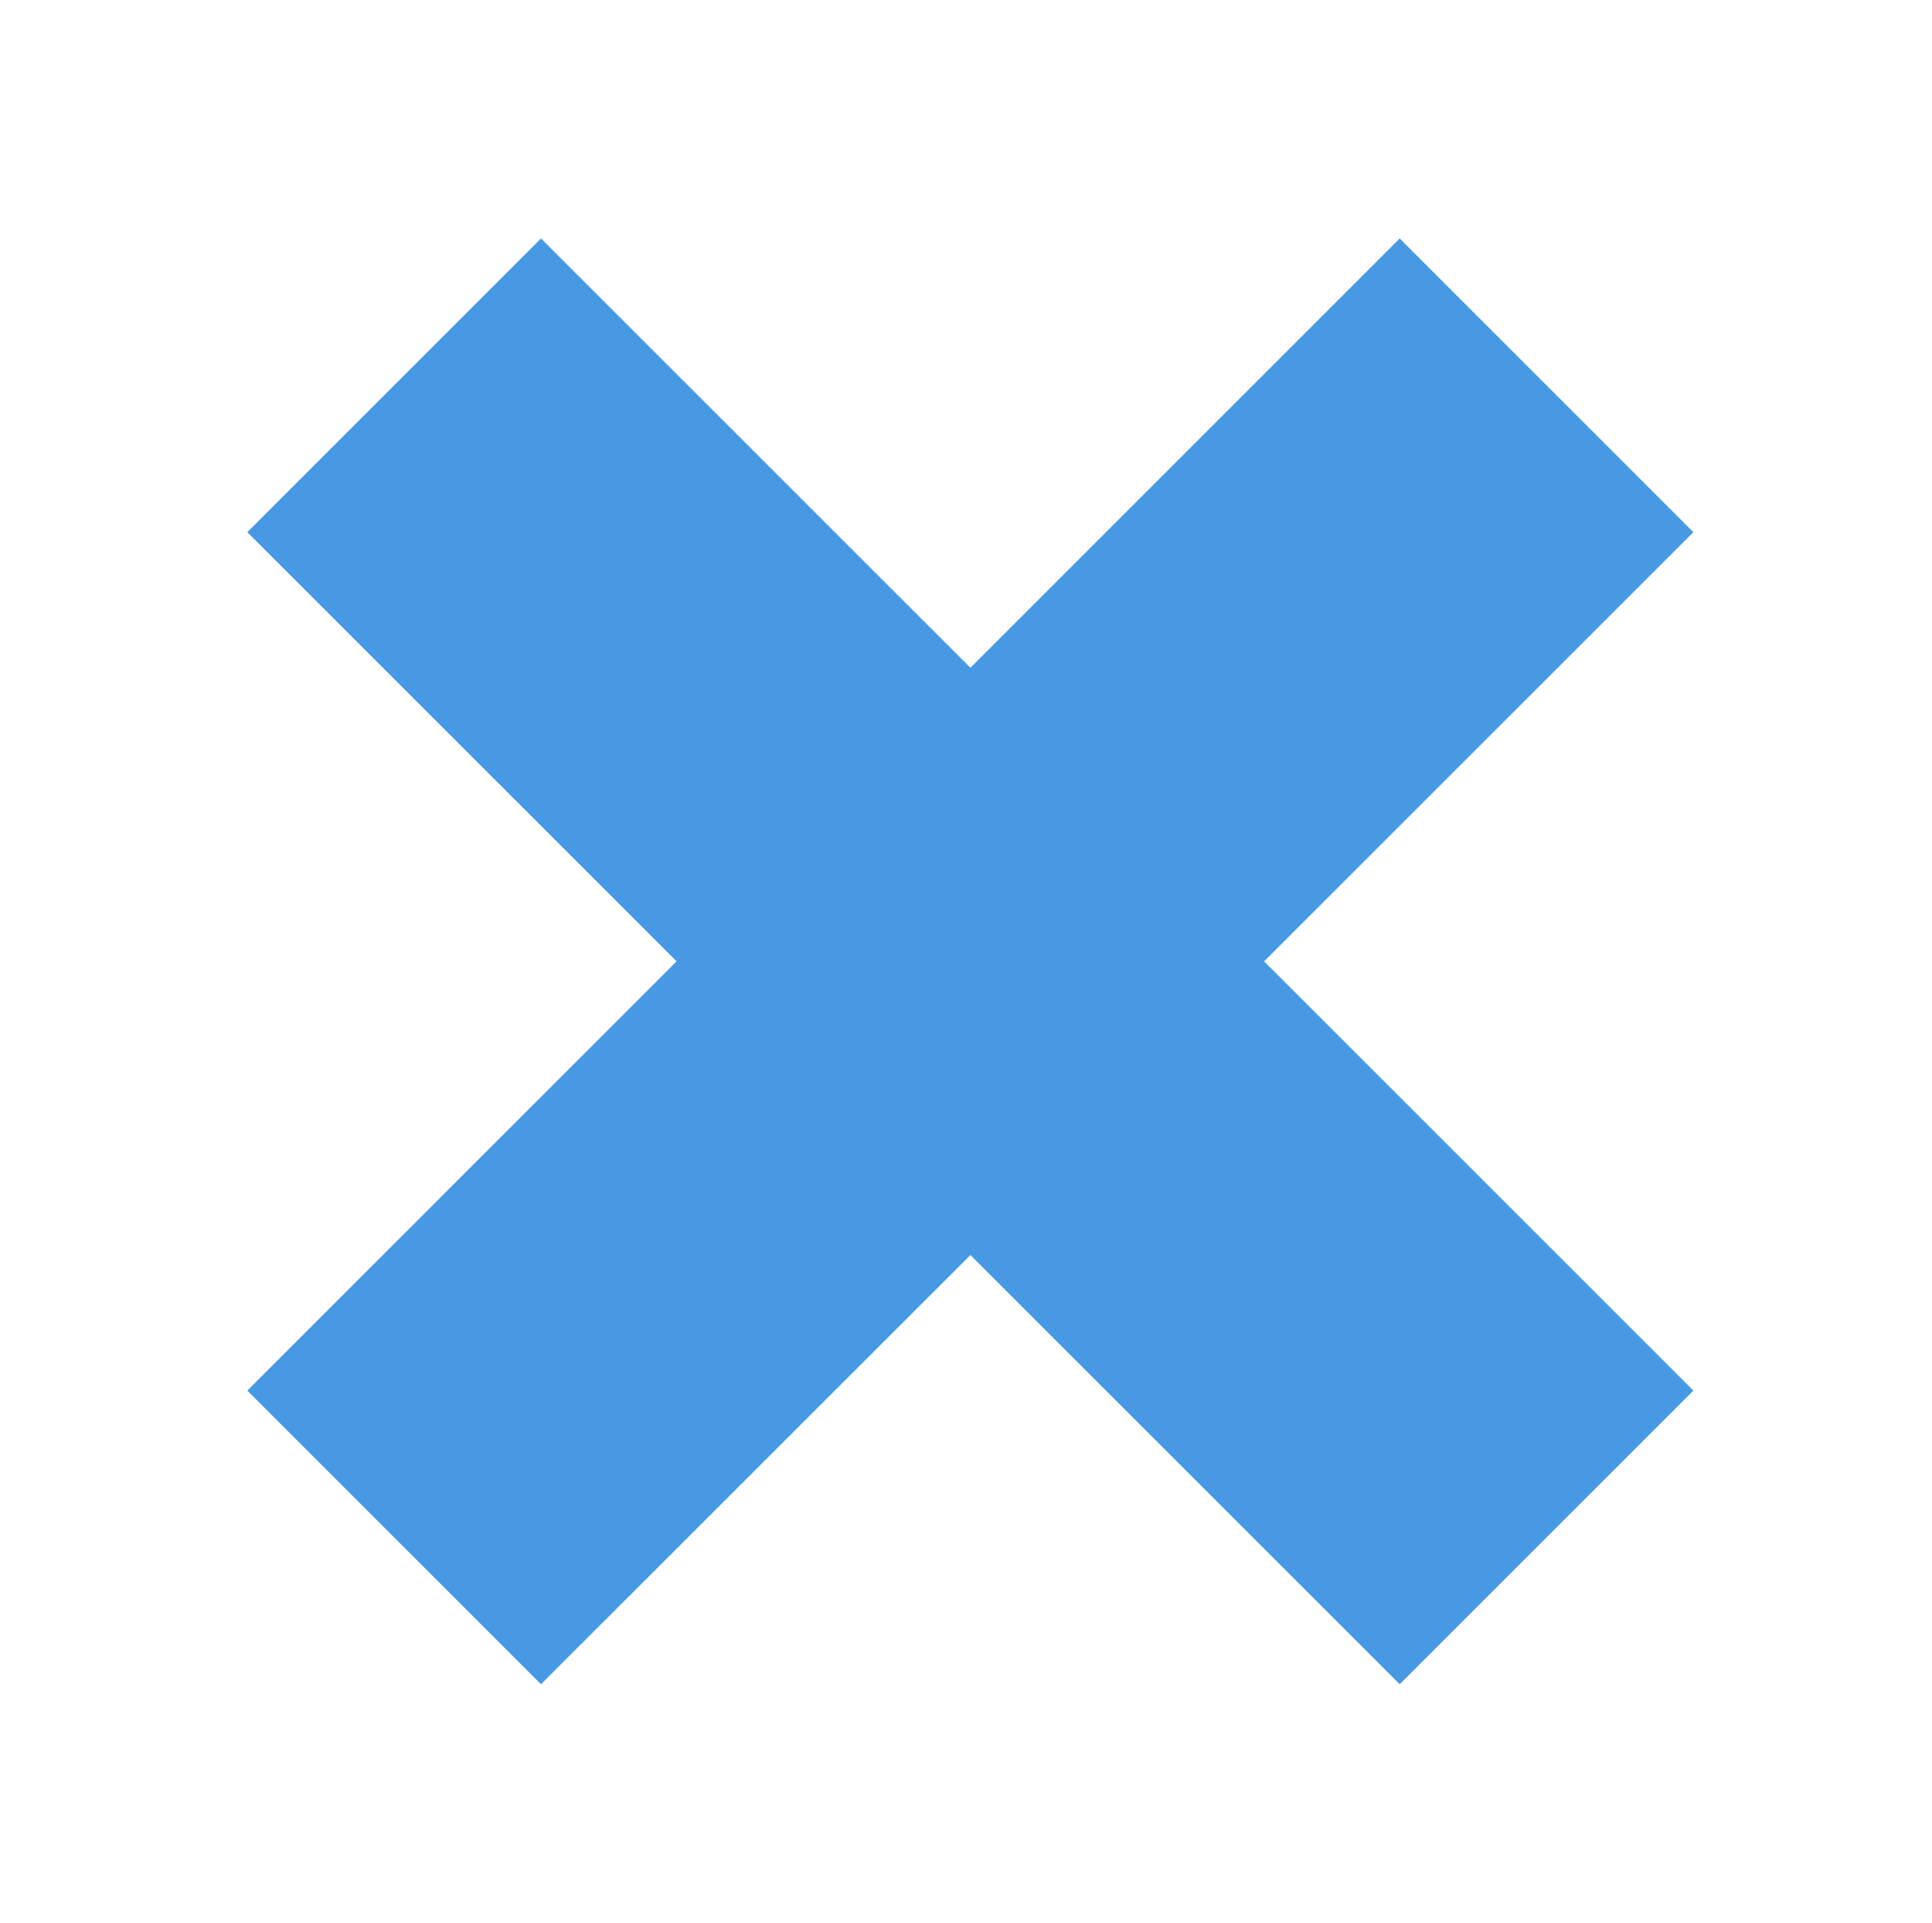
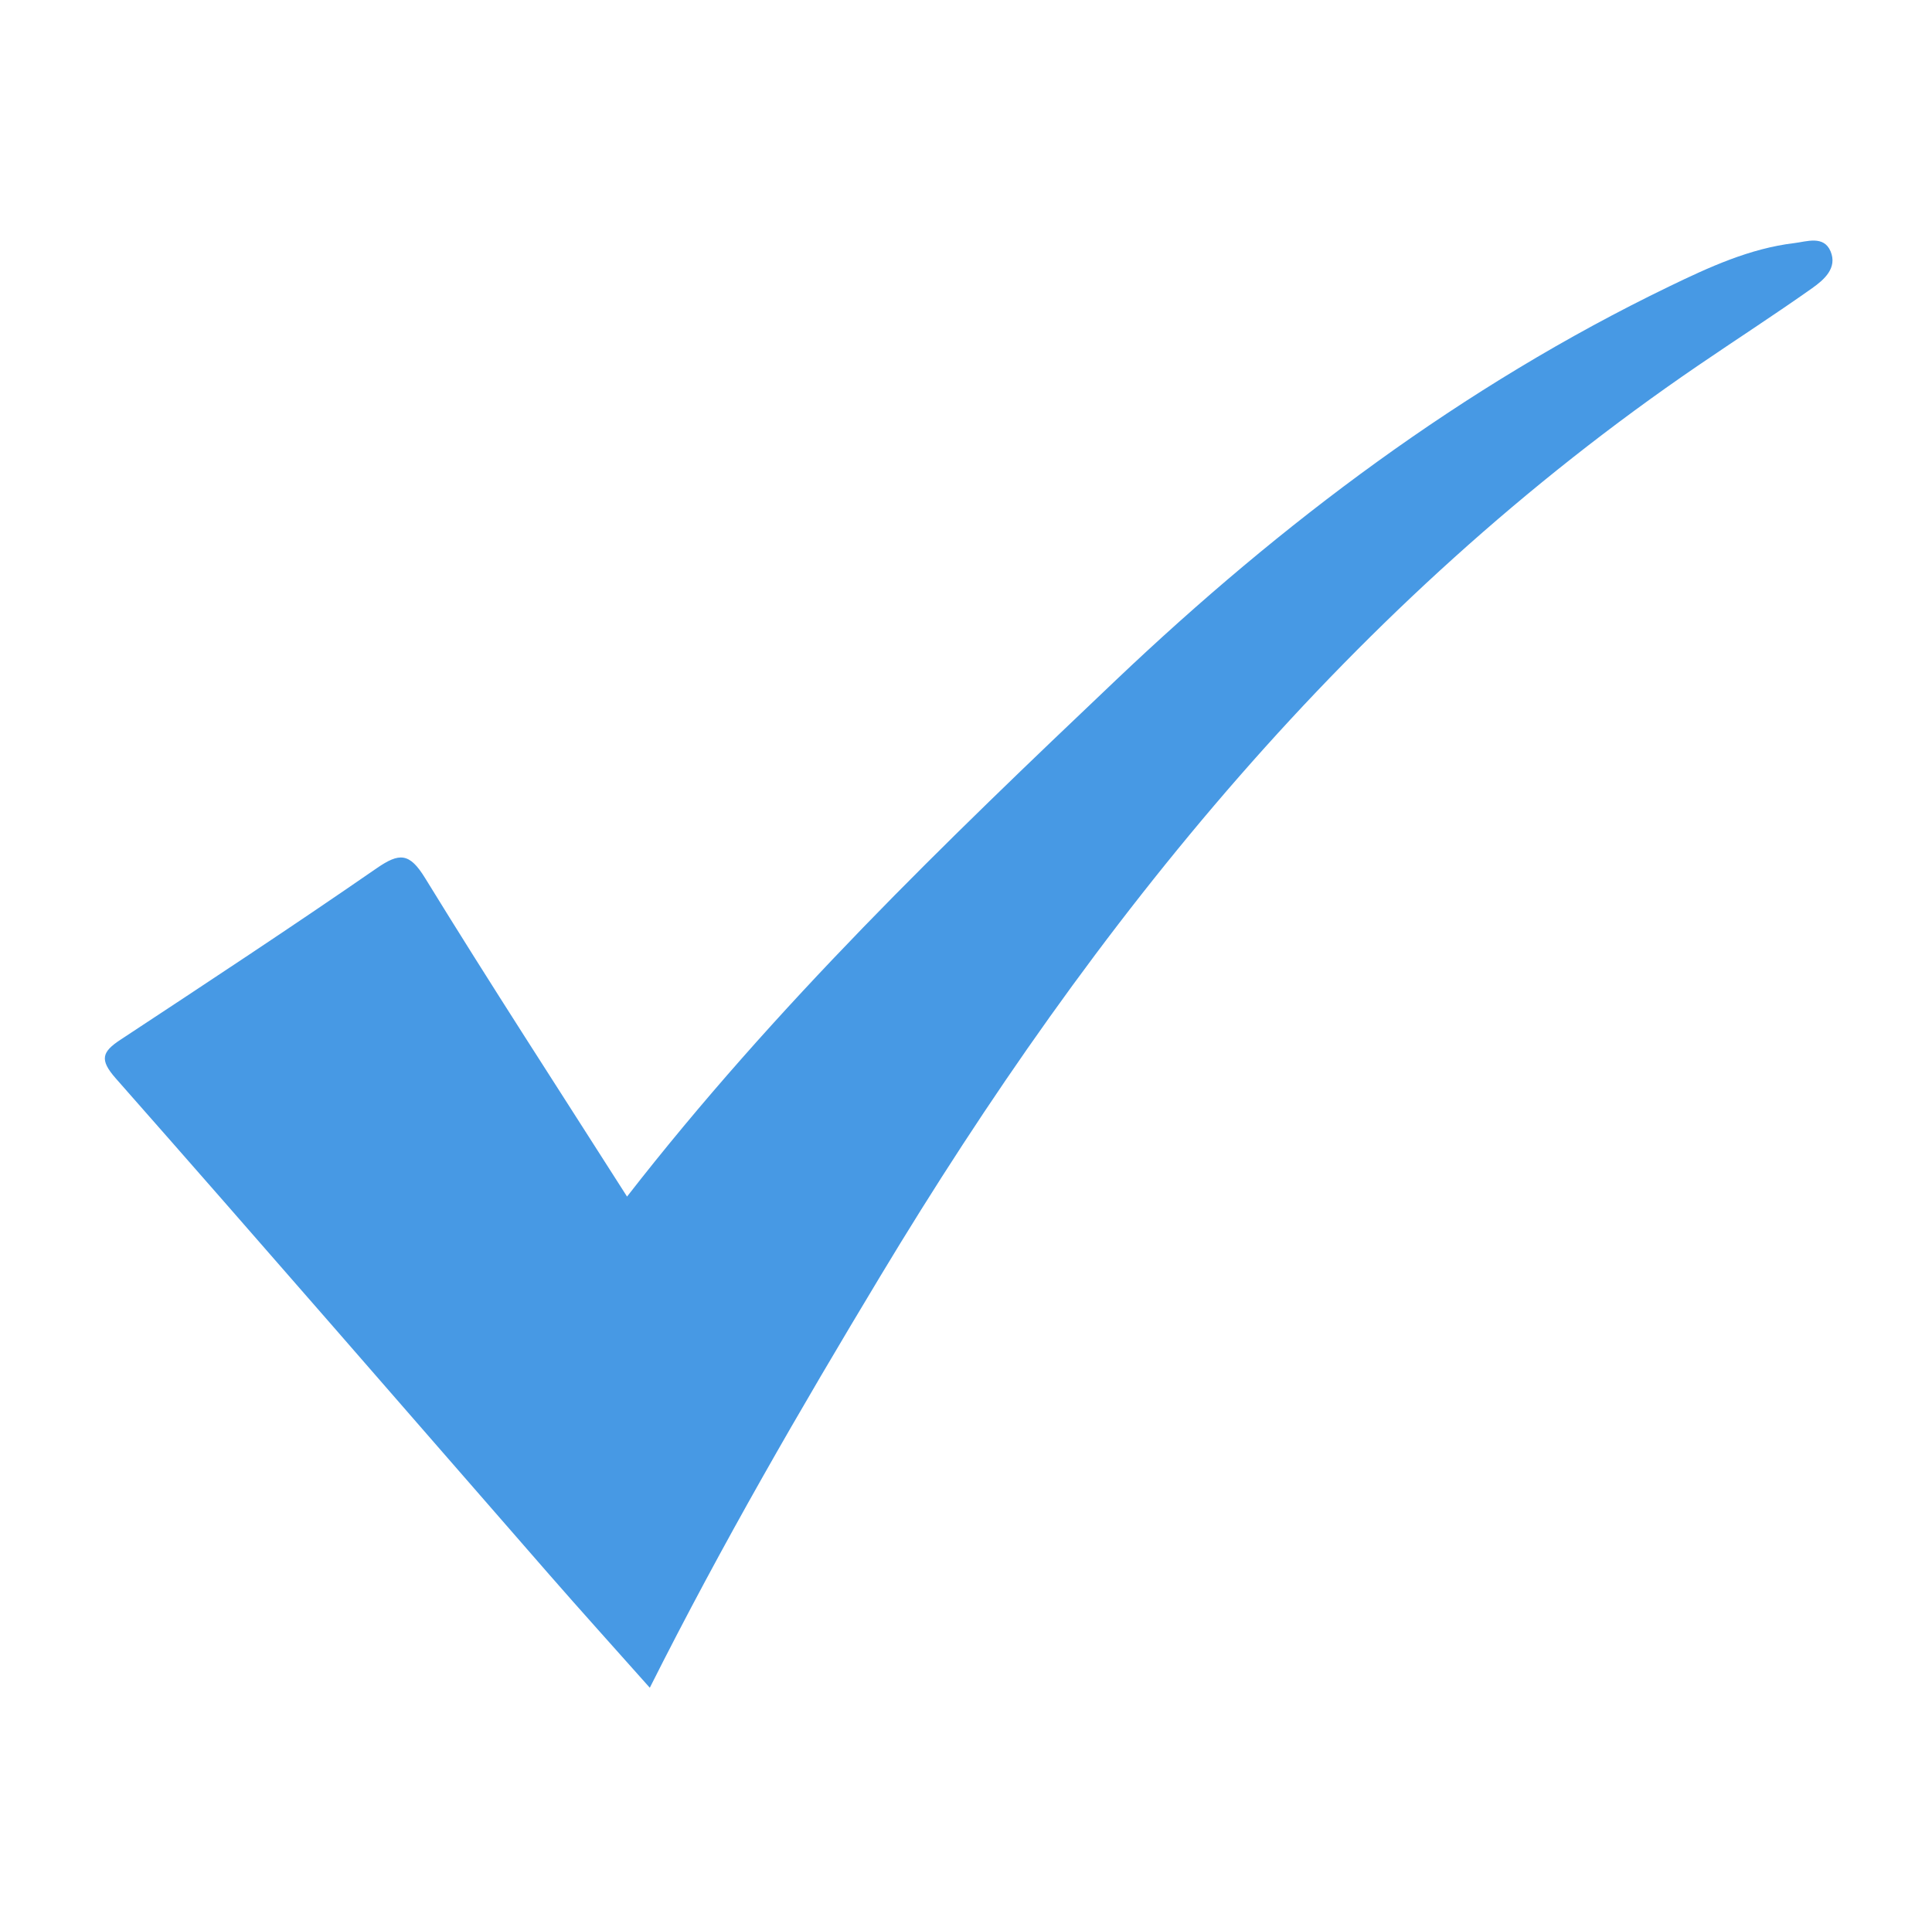
<svg xmlns="http://www.w3.org/2000/svg" version="1.1" id="Layer_1" x="0px" y="0px" width="552.882px" height="550.266px" viewBox="0 0 552.882 550.266" enable-background="new 0 0 552.882 550.266" xml:space="preserve">
-   <polygon fill="#4799E4" points="154.822,482.102 277.701,359.25 400.552,482.102 484.602,398.052 361.75,275.182 484.602,152.331   400.552,68.262 277.701,191.132 154.822,68.262 70.771,152.331 193.624,275.182 70.771,398.052 " />
+   <path fill-rule="evenodd" clip-rule="evenodd" fill="#4799E4" d="M179.443,342.516c42.565-54.749,91.158-101.559,140.038-147.972  c47.302-44.911,99.082-83.95,158.144-112.525c11.466-5.546,23.081-10.906,35.887-12.438c3.469-0.415,8.388-2.264,10.339,2.35  c2.027,4.814-1.888,8.167-5.274,10.565c-10.732,7.594-21.785,14.729-32.645,22.146c-99.265,67.783-172.697,158.768-234.001,260.637  c-22.891,38.037-45.179,76.414-65.976,117.83c-10.282-11.565-19.707-21.989-28.943-32.582  c-41.27-47.302-82.367-94.749-123.878-141.838c-4.753-5.392-3.926-7.601,1.36-11.083c24.534-16.171,49.083-32.326,73.245-49.038  c6.554-4.534,9.424-4.53,13.905,2.765C140.216,281.575,159.579,311.338,179.443,342.516z" />
</svg>
